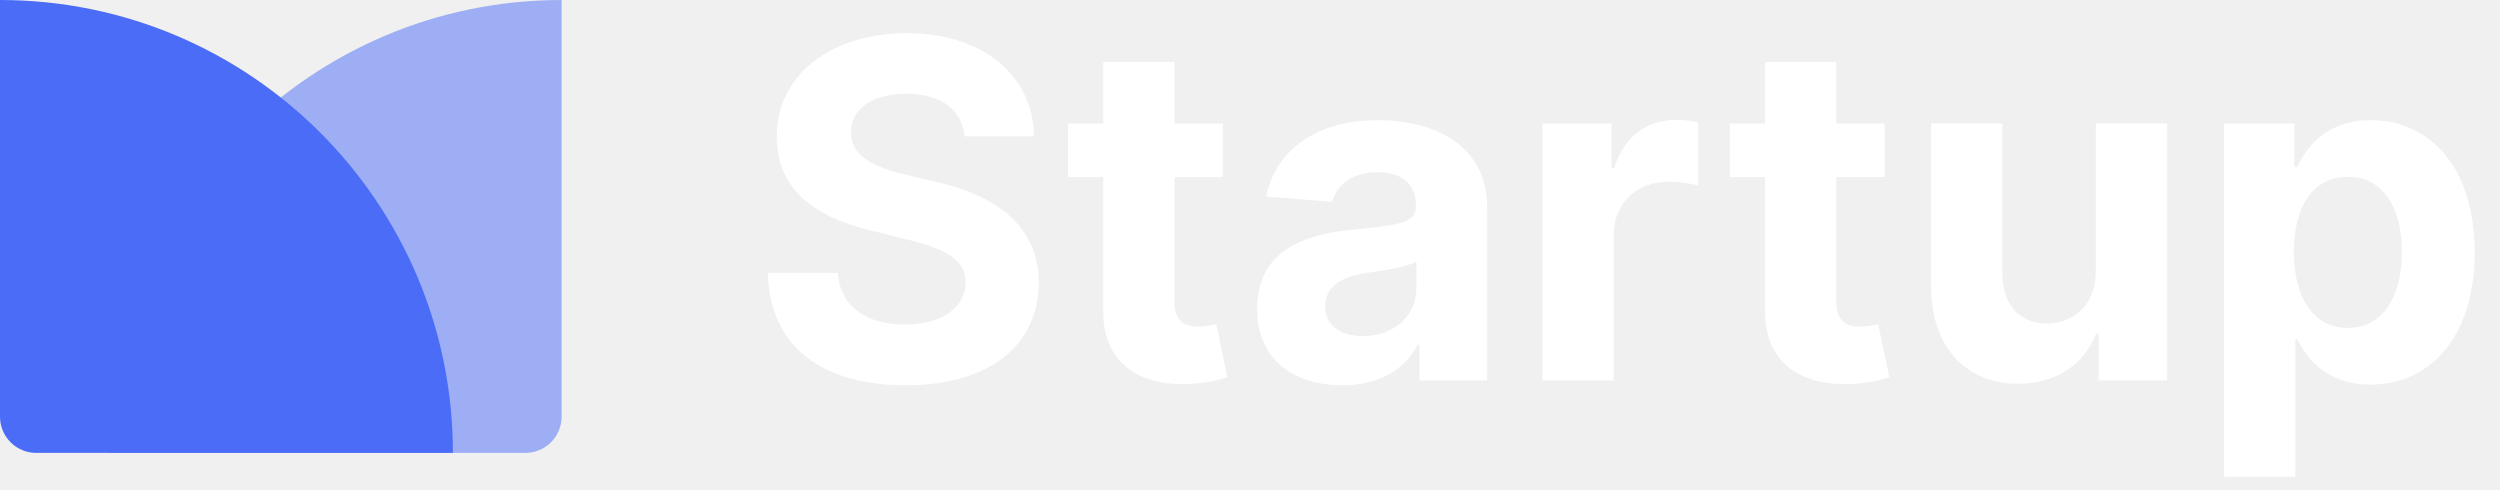
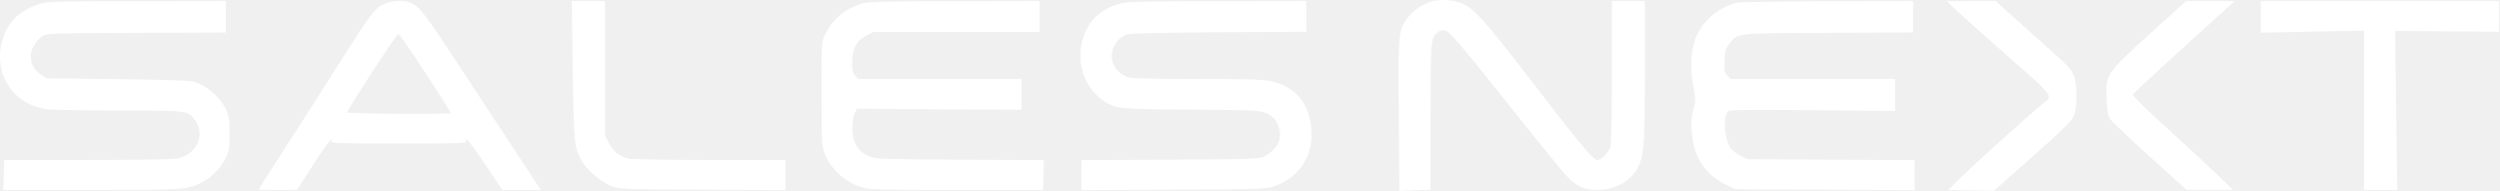
- <svg xmlns="http://www.w3.org/2000/svg" fill="none" height="27" viewBox="0 0 138 27" width="138">
-   <path d="m53.248 7.529h3.832c-.055-3.37-2.825-5.697-7.035-5.697-4.146 0-7.183 2.29-7.165 5.724-.009 2.788 1.957 4.386 5.152 5.152l2.059.517c2.059.498 3.204 1.089 3.213 2.364-.009 1.385-1.32 2.327-3.352 2.327-2.077 0-3.573-.96-3.702-2.853h-3.869c.102 4.09 3.028 6.205 7.617 6.205 4.616 0 7.331-2.207 7.34-5.669-.009-3.148-2.382-4.82-5.669-5.558l-1.699-.406c-1.643-.379-3.019-.988-2.991-2.345 0-1.219 1.08-2.114 3.038-2.114 1.911 0 3.084.868 3.232 2.354zm14.249-.711h-2.668v-3.398h-3.933v3.398h-1.939v2.955h1.939v7.386c-.018 2.779 1.874 4.155 4.727 4.035 1.016-.037 1.736-.24 2.133-.369l-.619-2.927c-.194.037-.609.129-.979.129-.785 0-1.329-.295-1.329-1.385v-6.869h2.668zm6.606 14.45c2.096 0 3.453-.914 4.146-2.234h.111v1.967h3.73v-9.565c0-3.379-2.862-4.801-6.02-4.801-3.398 0-5.632 1.625-6.177 4.21l3.638.295c.268-.942 1.108-1.634 2.521-1.634 1.339 0 2.105.674 2.105 1.837v.055c0 .914-.97 1.034-3.435 1.274-2.807.259-5.327 1.2-5.327 4.367 0 2.807 2.003 4.229 4.709 4.229zm1.126-2.715c-1.21 0-2.077-.563-2.077-1.643 0-1.108.914-1.653 2.299-1.847.859-.12 2.262-.323 2.733-.637v1.505c0 1.486-1.228 2.622-2.955 2.622zm9.912 2.447h3.933v-8.023c0-1.745 1.274-2.945 3.01-2.945.545 0 1.293.092 1.662.212v-3.49c-.351-.083-.84-.138-1.237-.138-1.588 0-2.89.923-3.407 2.678h-.148v-2.474h-3.813zm18.893-14.182h-2.668v-3.398h-3.934v3.398h-1.939v2.955h1.939v7.386c-.018 2.779 1.874 4.155 4.728 4.035 1.015-.037 1.735-.24 2.132-.369l-.618-2.927c-.194.037-.61.129-.979.129-.785 0-1.329-.295-1.329-1.385v-6.869h2.668zm11.656 8.143c.01 1.902-1.292 2.899-2.705 2.899-1.486 0-2.447-1.043-2.456-2.715v-8.328h-3.933v9.03c.009 3.315 1.948 5.337 4.801 5.337 2.133 0 3.666-1.099 4.303-2.761h.147v2.576h3.777v-14.182h-3.934zm7.08 11.357h3.933v-7.59h.12c.545 1.182 1.736 2.502 4.026 2.502 3.231 0 5.752-2.558 5.752-7.303 0-4.875-2.632-7.294-5.743-7.294-2.373 0-3.509 1.413-4.035 2.567h-.175v-2.382h-3.878zm3.85-12.409c0-2.53 1.071-4.146 2.982-4.146 1.948 0 2.982 1.69 2.982 4.146 0 2.474-1.052 4.192-2.982 4.192-1.893 0-2.982-1.662-2.982-4.192z" fill="#fff" />
-   <g fill="#4a6cf7">
-     <path d="m0 0c13.807 0 25 11.193 25 25h-23c-1.105 0-2-.895-2-2z" />
-     <path d="m6 25c0-13.807 11.193-25 25-25v23c0 1.105-.895 2-2 2z" opacity=".5" />
+ <svg xmlns="http://www.w3.org/2000/svg" version="1.0" preserveAspectRatio="xMidYMid meet" viewBox="114.28 1298.94 1125.7 85.87">
+   <g transform="translate(0, 2048) scale(0.0675, -0.0675)" fill="#ffffff" stroke="none">
+     <path d="M11257 11090 c-84 -21 -162 -83 -201 -158 -29 -55 -33 -148 -28 -627     l4 -480 104 3 104 3 0 485 c0 501 2 529 41 560 39 32 59 27 107 -23 46 -47     202 -238 372 -453 101 -128 258 -322 353 -437 86 -103 139 -133 239 -133 124     0 235 65 278 163 35 78 40 162 40 635 l0 462 -110 0 -110 0 0 -467 c0 -289 -4     -482 -10 -505 -11 -38 -60 -88 -87 -88 -29 0 -112 100 -509 616 -227 294 -309     385 -379 421 -55 29 -145 38 -208 23z" />
+     <path d="M1958 11071 c-122 -39 -201 -108 -238 -209 -86 -228 41 -454 276     -492 33 -6 250 -10 482 -10 462 0 467 -1 512 -58 77 -97 20 -233 -109 -261     -35 -7 -238 -11 -606 -11 l-554 0 -3 -100 -3 -100 585 0 c625 0 645 1 741 51     63 32 126 95 156 158 25 51 28 66 28 166 0 94 -3 117 -23 160 -38 82 -122 156     -214 187 -22 8 -196 13 -508 17 l-475 6 -38 23 c-93 59 -90 185 6 256 28 21     37 21 628 24 l599 2 0 105 0 105 -592 -1 c-545 0 -598 -2 -650 -18z" />
+     <path d="M4252 11068 c-66 -32 -80 -51 -432 -608 -68 -107 -186 -291 -262     -408 -76 -118 -138 -216 -138 -218 0 -2 57 -4 128 -4 l127 1 100 155 c94 146     146 214 129 171 -6 -16 25 -17 450 -17 429 0 455 1 449 18 -16 44 44 -31 140     -175 l102 -153 128 0 129 0 -19 29 c-26 40 -418 636 -608 924 -188 284 -212     307 -319 307 -42 0 -74 -7 -104 -22z m196 -330 c138 -208 252 -386 252 -395 0     -4 -155 -7 -345 -5 -190 1 -345 5 -345 9 0 19 329 523 341 523 5 0 48 -60 97     -132z" />
+     <path d="M5515 10633 c7 -490 10 -522 60 -609 36 -61 126 -139 193 -166 57     -23 58 -23 612 -26 l555 -3 0 101 0 100 -505 0 c-278 0 -522 4 -543 9 -58 14     -105 51 -132 105 l-25 50 0 448 0 448 -110 0 -111 0 6 -457z" />
+     <path d="M7450 11074 c-114 -31 -204 -106 -252 -210 -23 -48 -23 -56 -22 -394     0 -333 1 -347 22 -401 41 -103 139 -190 251 -223 47 -14 134 -16 630 -16 l576     0 2 99 2 100 -562 3 c-515 3 -565 4 -602 21 -55 25 -82 52 -101 104 -19 48     -16 153 6 192 l12 23 549 -4 549 -3 0 103 0 102 -545 0 -544 0 -21 22 c-16 17     -20 35 -20 88 0 92 28 146 94 179 l49 25 553 0 554 0 0 103 0 103 -562 -1     c-463 0 -573 -3 -618 -15z" />
+     <path d="M9173 11075 c-151 -41 -238 -135 -265 -285 -25 -146 39 -297 157     -370 81 -49 101 -51 580 -54 401 -3 455 -5 493 -21 50 -20 78 -53 92 -106 20     -75 -15 -140 -100 -185 -33 -18 -72 -19 -627 -22 l-593 -3 0 -100 0 -100 618     3 c611 3 618 4 677 26 176 66 266 224 235 416 -24 152 -111 245 -260 280 -53     13 -144 16 -490 16 -261 0 -439 4 -462 10 -81 23 -126 92 -113 171 9 52 56     106 103 118 21 6 290 11 614 13 l578 3 0 103 0 102 -592 -1 c-478 0 -603 -3     -645 -14z" />
+     <path d="M13287 11079 c-118 -28 -219 -109 -269 -216 -41 -86 -50 -221 -24     -346 16 -75 16 -87 2 -142 -19 -69 -20 -124 -6 -215 22 -133 98 -236 218 -293     l67 -32 598 -3 597 -3 0 100 0 100 -557 3 -558 3 -48 24 c-28 13 -57 37 -68     55 -40 65 -48 206 -14 240 11 11 119 12 564 8 l551 -5 0 107 0 106 -550 0     -549 0 -21 23 c-19 19 -21 32 -18 98 3 65 7 81 31 112 57 75 26 72 660 75     l567 3 0 104 0 105 -567 -1 c-313 -1 -585 -5 -606 -10z" />
+     <path d="M14740 11037 c69 -65 291 -262 477 -425 150 -131 172 -162 132 -189     -64 -45 -534 -468 -618 -557 l-35 -36 65 -1 c35 -1 103 -2 151 -3 l88 -1 254     225 c179 158 261 237 275 266 29 56 30 219 1 282 -22 49 -8 35 -297 293 l-222     199 -163 0 -163 -1 55 -52z" />
+     <path d="M16098 10924 c-359 -326 -353 -317 -346 -487 3 -90 7 -109 27 -138     14 -19 133 -132 265 -251 l241 -217 155 0 155 0 -101 97 c-55 53 -207 193     -336 311 -137 124 -234 219 -231 227 2 7 133 129 289 271 157 142 308 279 337     305 l52 48 -162 0 -161 0 -184 -166z" />
+     <path d="M16780 10985 l0 -106 345 7 345 7 0 -531 0 -532 110 0 111 0 -7 530     -7 531 346 -3 347 -3 0 103 0 102 -795 0 -795 0 0 -105z" />
  </g>
</svg>
